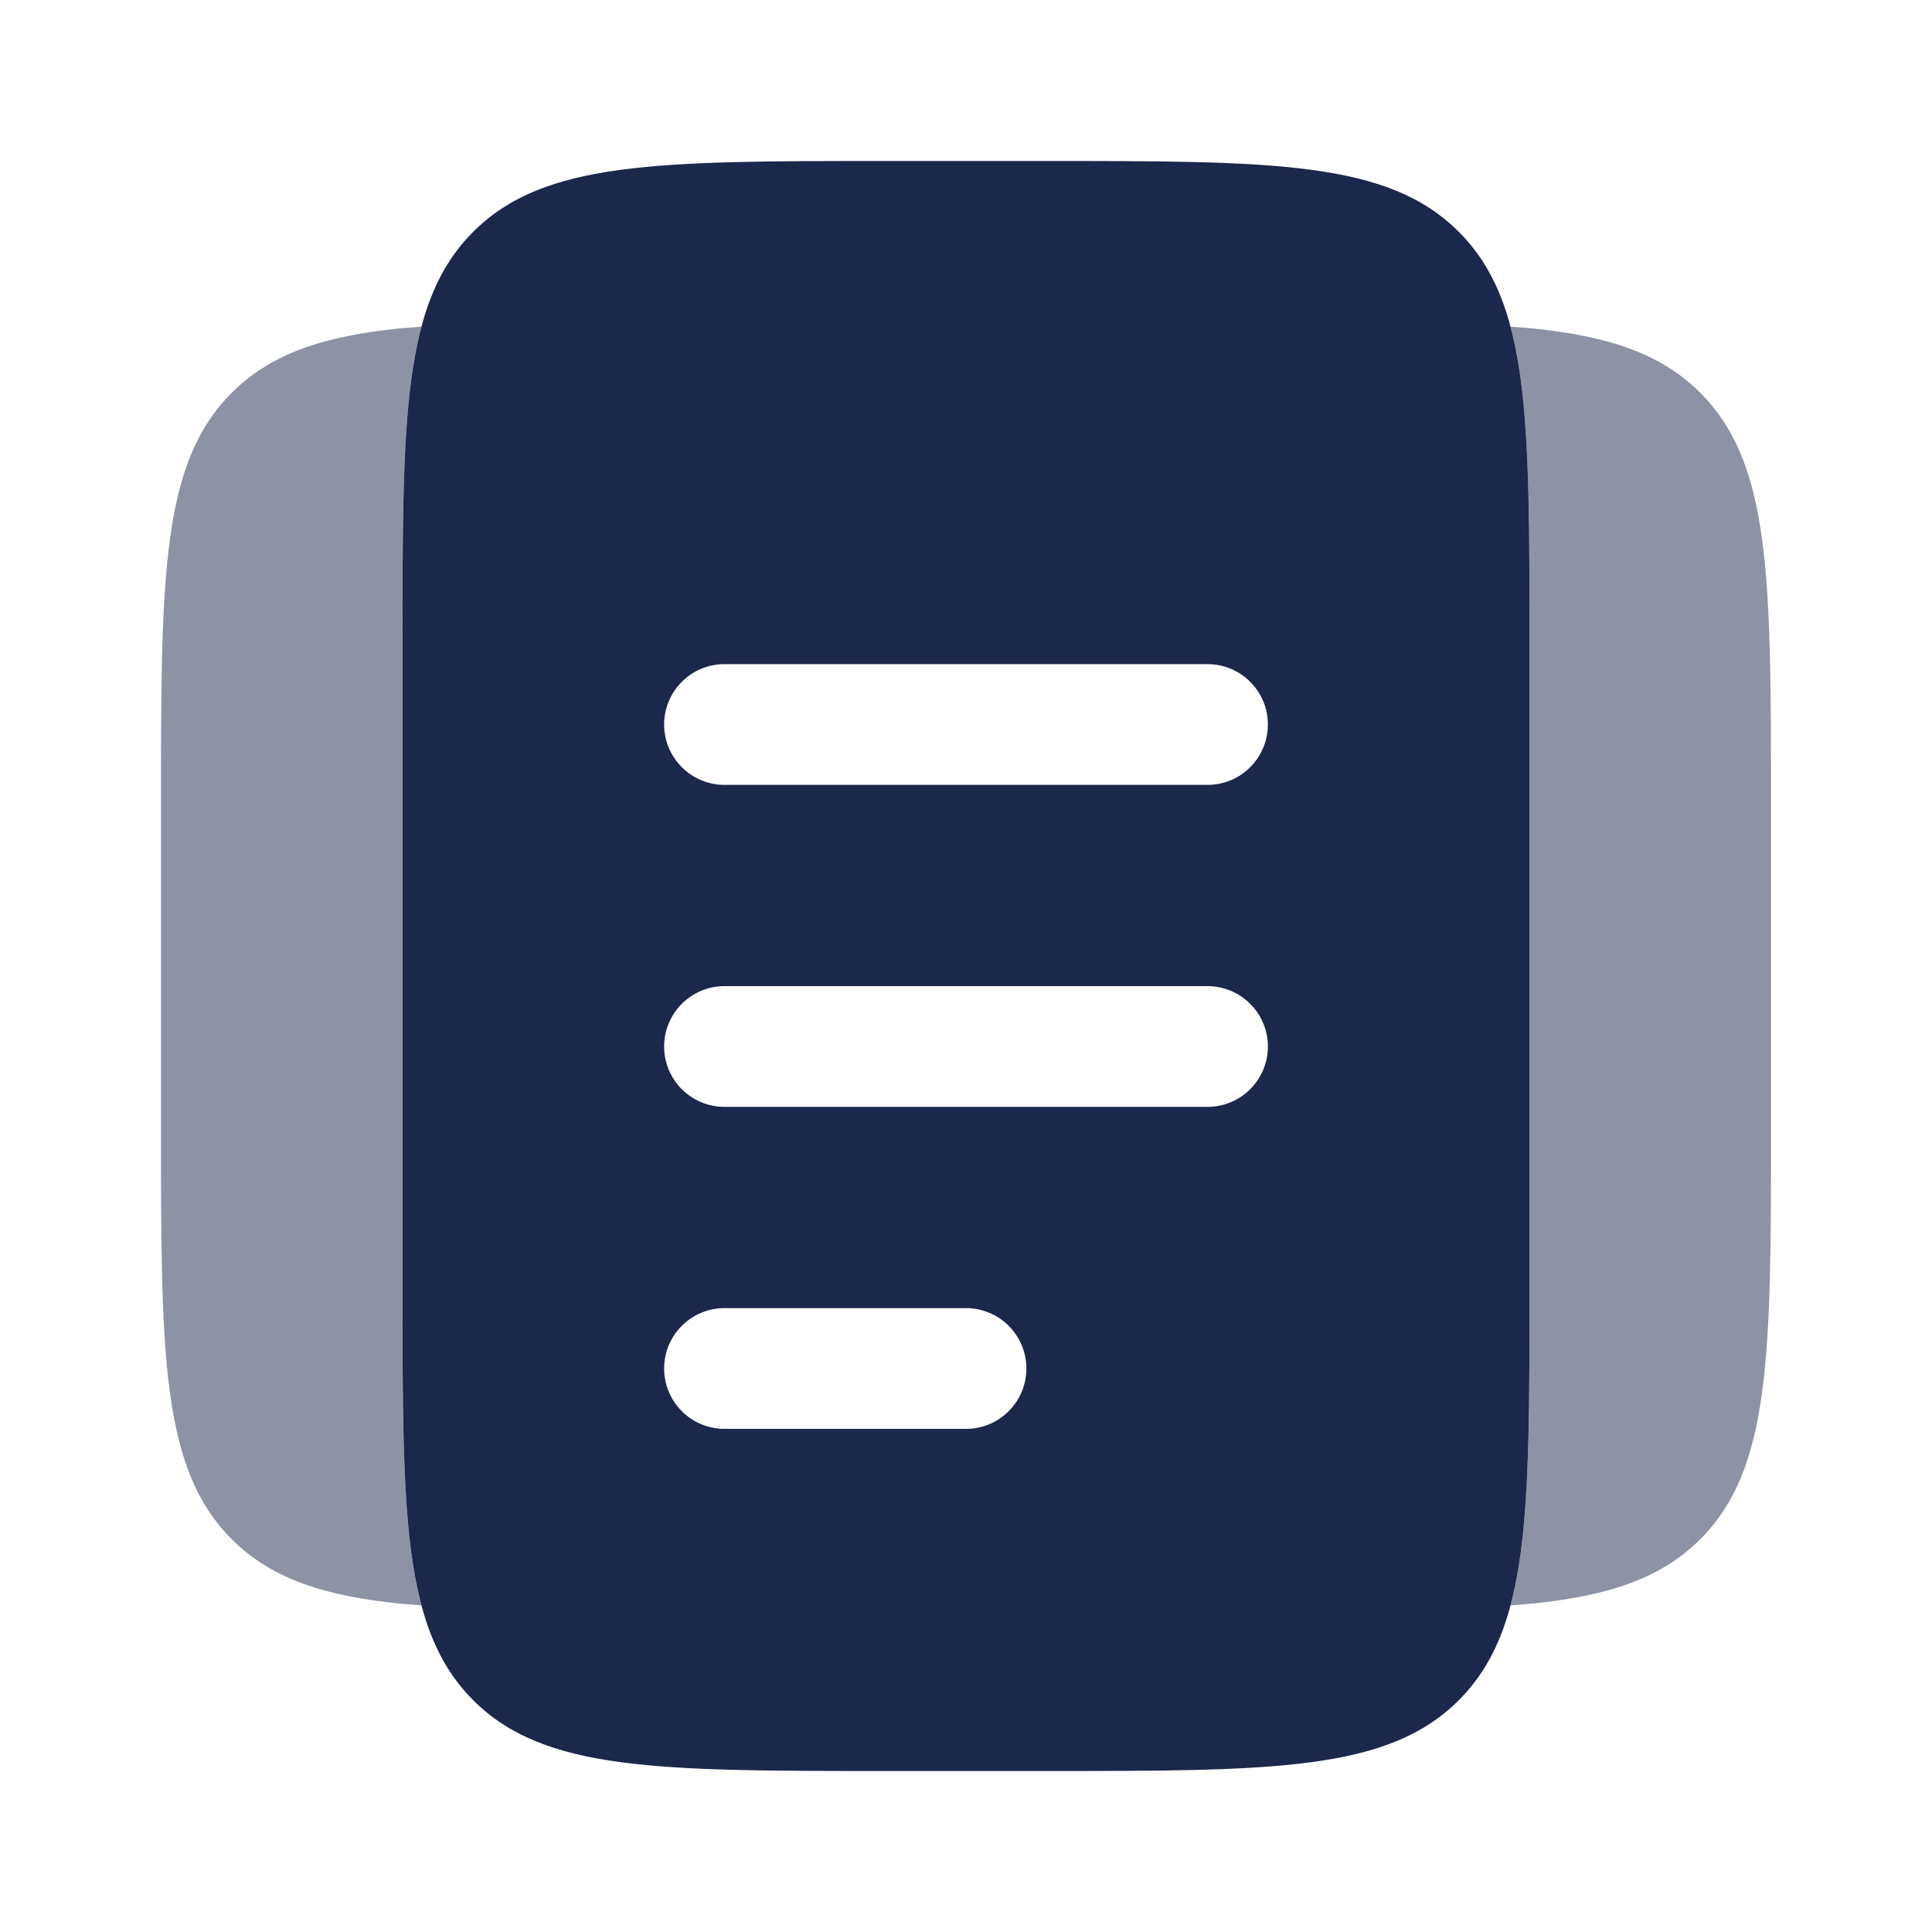
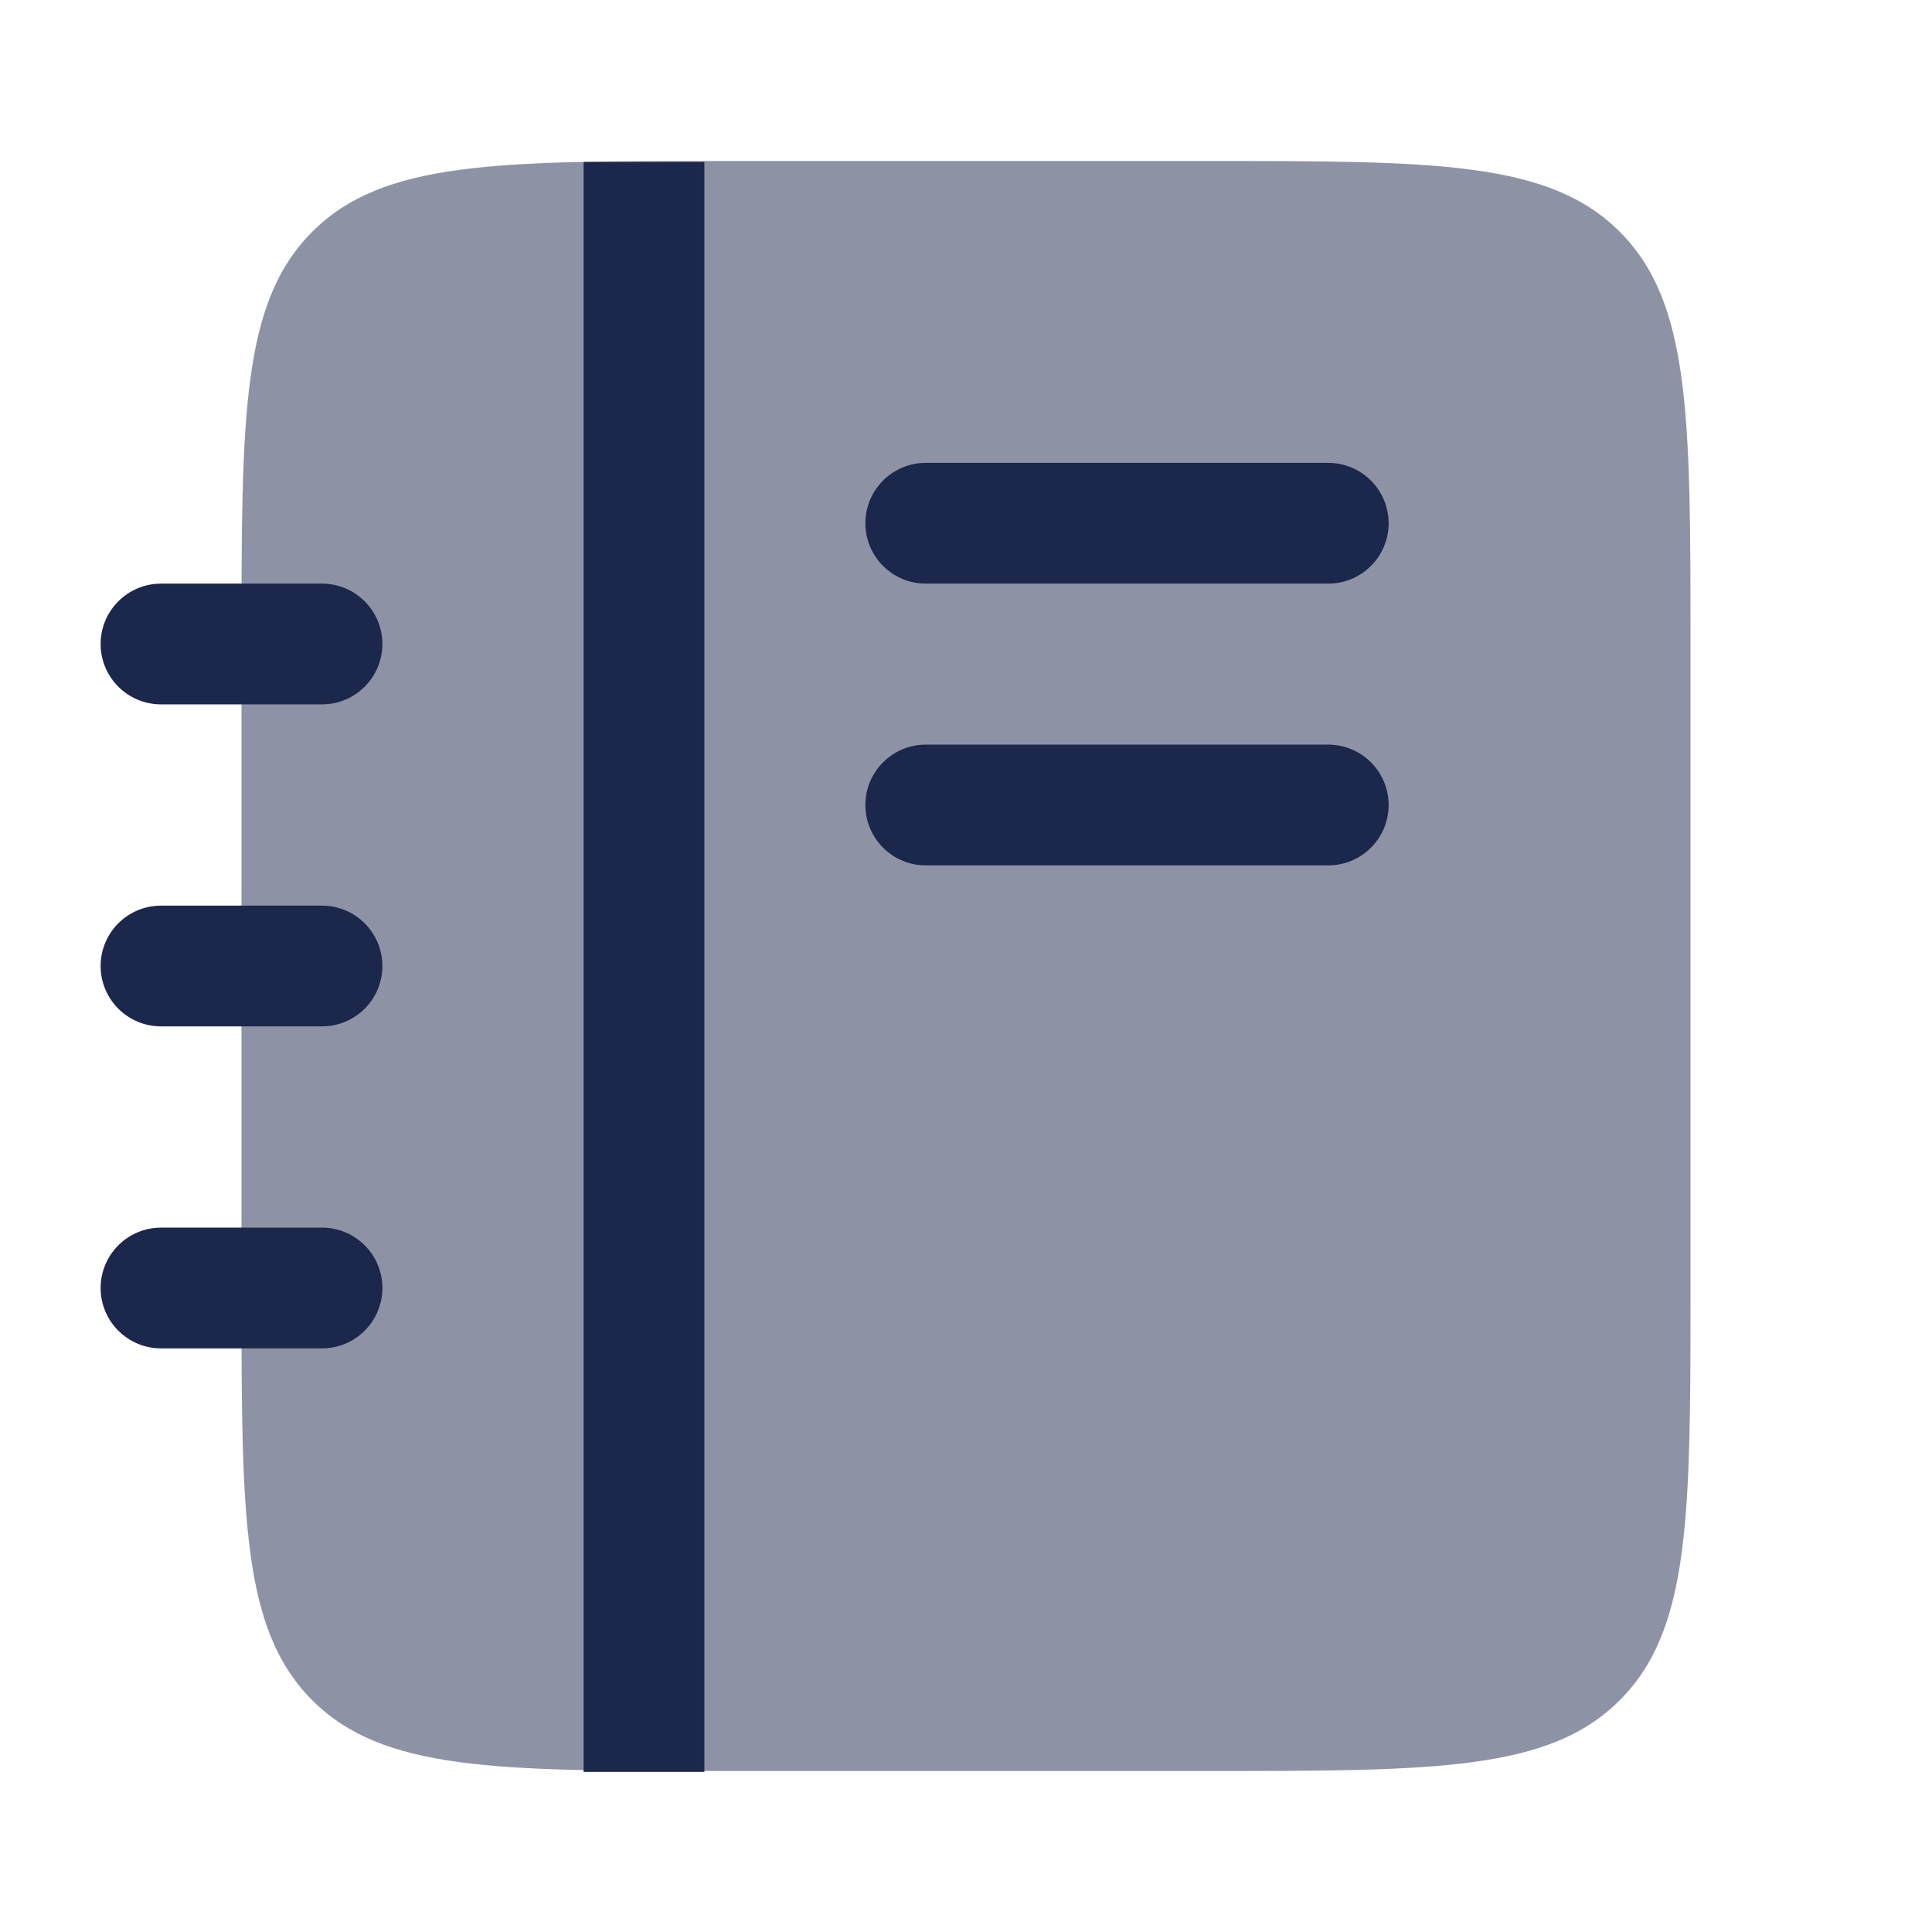
<svg xmlns="http://www.w3.org/2000/svg" width="800px" height="800px" viewBox="0 0 24 24" fill="none">
-   <path fill-rule="evenodd" clip-rule="evenodd" d="M5.879 2.879C5 3.757 5 5.172 5 8V16C5 18.828 5 20.243 5.879 21.121C6.757 22 8.172 22 11 22H13C15.828 22 17.243 22 18.121 21.121C19 20.243 19 18.828 19 16V8C19 5.172 19 3.757 18.121 2.879C17.243 2 15.828 2 13 2H11C8.172 2 6.757 2 5.879 2.879ZM8.25 17C8.25 16.586 8.586 16.25 9 16.25H12C12.414 16.25 12.75 16.586 12.75 17C12.75 17.414 12.414 17.75 12 17.75H9C8.586 17.75 8.25 17.414 8.25 17ZM9 12.25C8.586 12.25 8.25 12.586 8.25 13C8.25 13.414 8.586 13.75 9 13.75H15C15.414 13.75 15.75 13.414 15.75 13C15.75 12.586 15.414 12.25 15 12.25H9ZM8.25 9C8.25 8.586 8.586 8.25 9 8.25H15C15.414 8.25 15.75 8.586 15.75 9C15.75 9.414 15.414 9.75 15 9.75H9C8.586 9.75 8.25 9.414 8.25 9Z" fill="#1C274C" />
-   <path opacity="0.5" d="M5.235 4.058C5 4.941 5 6.177 5 8V16C5 17.823 5 19.058 5.235 19.942L5 19.924C4.025 19.828 3.369 19.611 2.879 19.121C2 18.242 2 16.828 2 14V10C2 7.171 2 5.757 2.879 4.879C3.369 4.389 4.025 4.172 5 4.076L5.235 4.058Z" fill="#1C274C" />
-   <path opacity="0.5" d="M18.765 19.942C19 19.058 19 17.823 19 16V8C19 6.177 19 4.941 18.765 4.058L19 4.076C19.975 4.172 20.631 4.389 21.121 4.879C22 5.757 22 7.171 22 10V14C22 16.828 22 18.242 21.121 19.121C20.631 19.611 19.975 19.828 19 19.924L18.765 19.942Z" fill="#1C274C" />
+   <path opacity="0.5" d="M3 8C3 5.172 3 3.757 3.879 2.879C4.757 2 6.172 2 9 2H15C17.828 2 19.243 2 20.121 2.879C21 3.757 21 5.172 21 8V16C21 18.828 21 20.243 20.121 21.121C19.243 22 17.828 22 15 22H9C6.172 22 4.757 22 3.879 21.121C3 20.243 3 18.828 3 16V8Z" fill="#1C274C" />
+   <path fill-rule="evenodd" clip-rule="evenodd" d="M8.75 2.012V22.011H7.25V2.012H8.75Z" fill="#1C274C" />
+   <path fill-rule="evenodd" clip-rule="evenodd" d="M1.25 8C1.25 7.586 1.586 7.25 2 7.25H4C4.414 7.25 4.75 7.586 4.75 8C4.75 8.414 4.414 8.75 4 8.75H2C1.586 8.75 1.25 8.414 1.25 8ZM1.25 12C1.25 11.586 1.586 11.25 2 11.25H4C4.414 11.25 4.75 11.586 4.75 12C4.75 12.414 4.414 12.75 4 12.75H2C1.586 12.75 1.25 12.414 1.25 12ZM1.25 16C1.25 15.586 1.586 15.25 2 15.25H4C4.414 15.25 4.75 15.586 4.75 16C4.75 16.414 4.414 16.75 4 16.75H2C1.586 16.75 1.25 16.414 1.25 16Z" fill="#1C274C" />
+   <path d="M10.75 6.5C10.75 6.086 11.086 5.75 11.5 5.75H16.5C16.914 5.75 17.25 6.086 17.25 6.5C17.25 6.914 16.914 7.25 16.5 7.25H11.5C11.086 7.25 10.75 6.914 10.75 6.5Z" fill="#1C274C" />
+   <path d="M10.75 10C10.75 9.586 11.086 9.25 11.5 9.25H16.5C16.914 9.25 17.25 9.586 17.25 10C17.25 10.414 16.914 10.75 16.5 10.75H11.5C11.086 10.75 10.75 10.414 10.75 10Z" fill="#1C274C" />
</svg>
